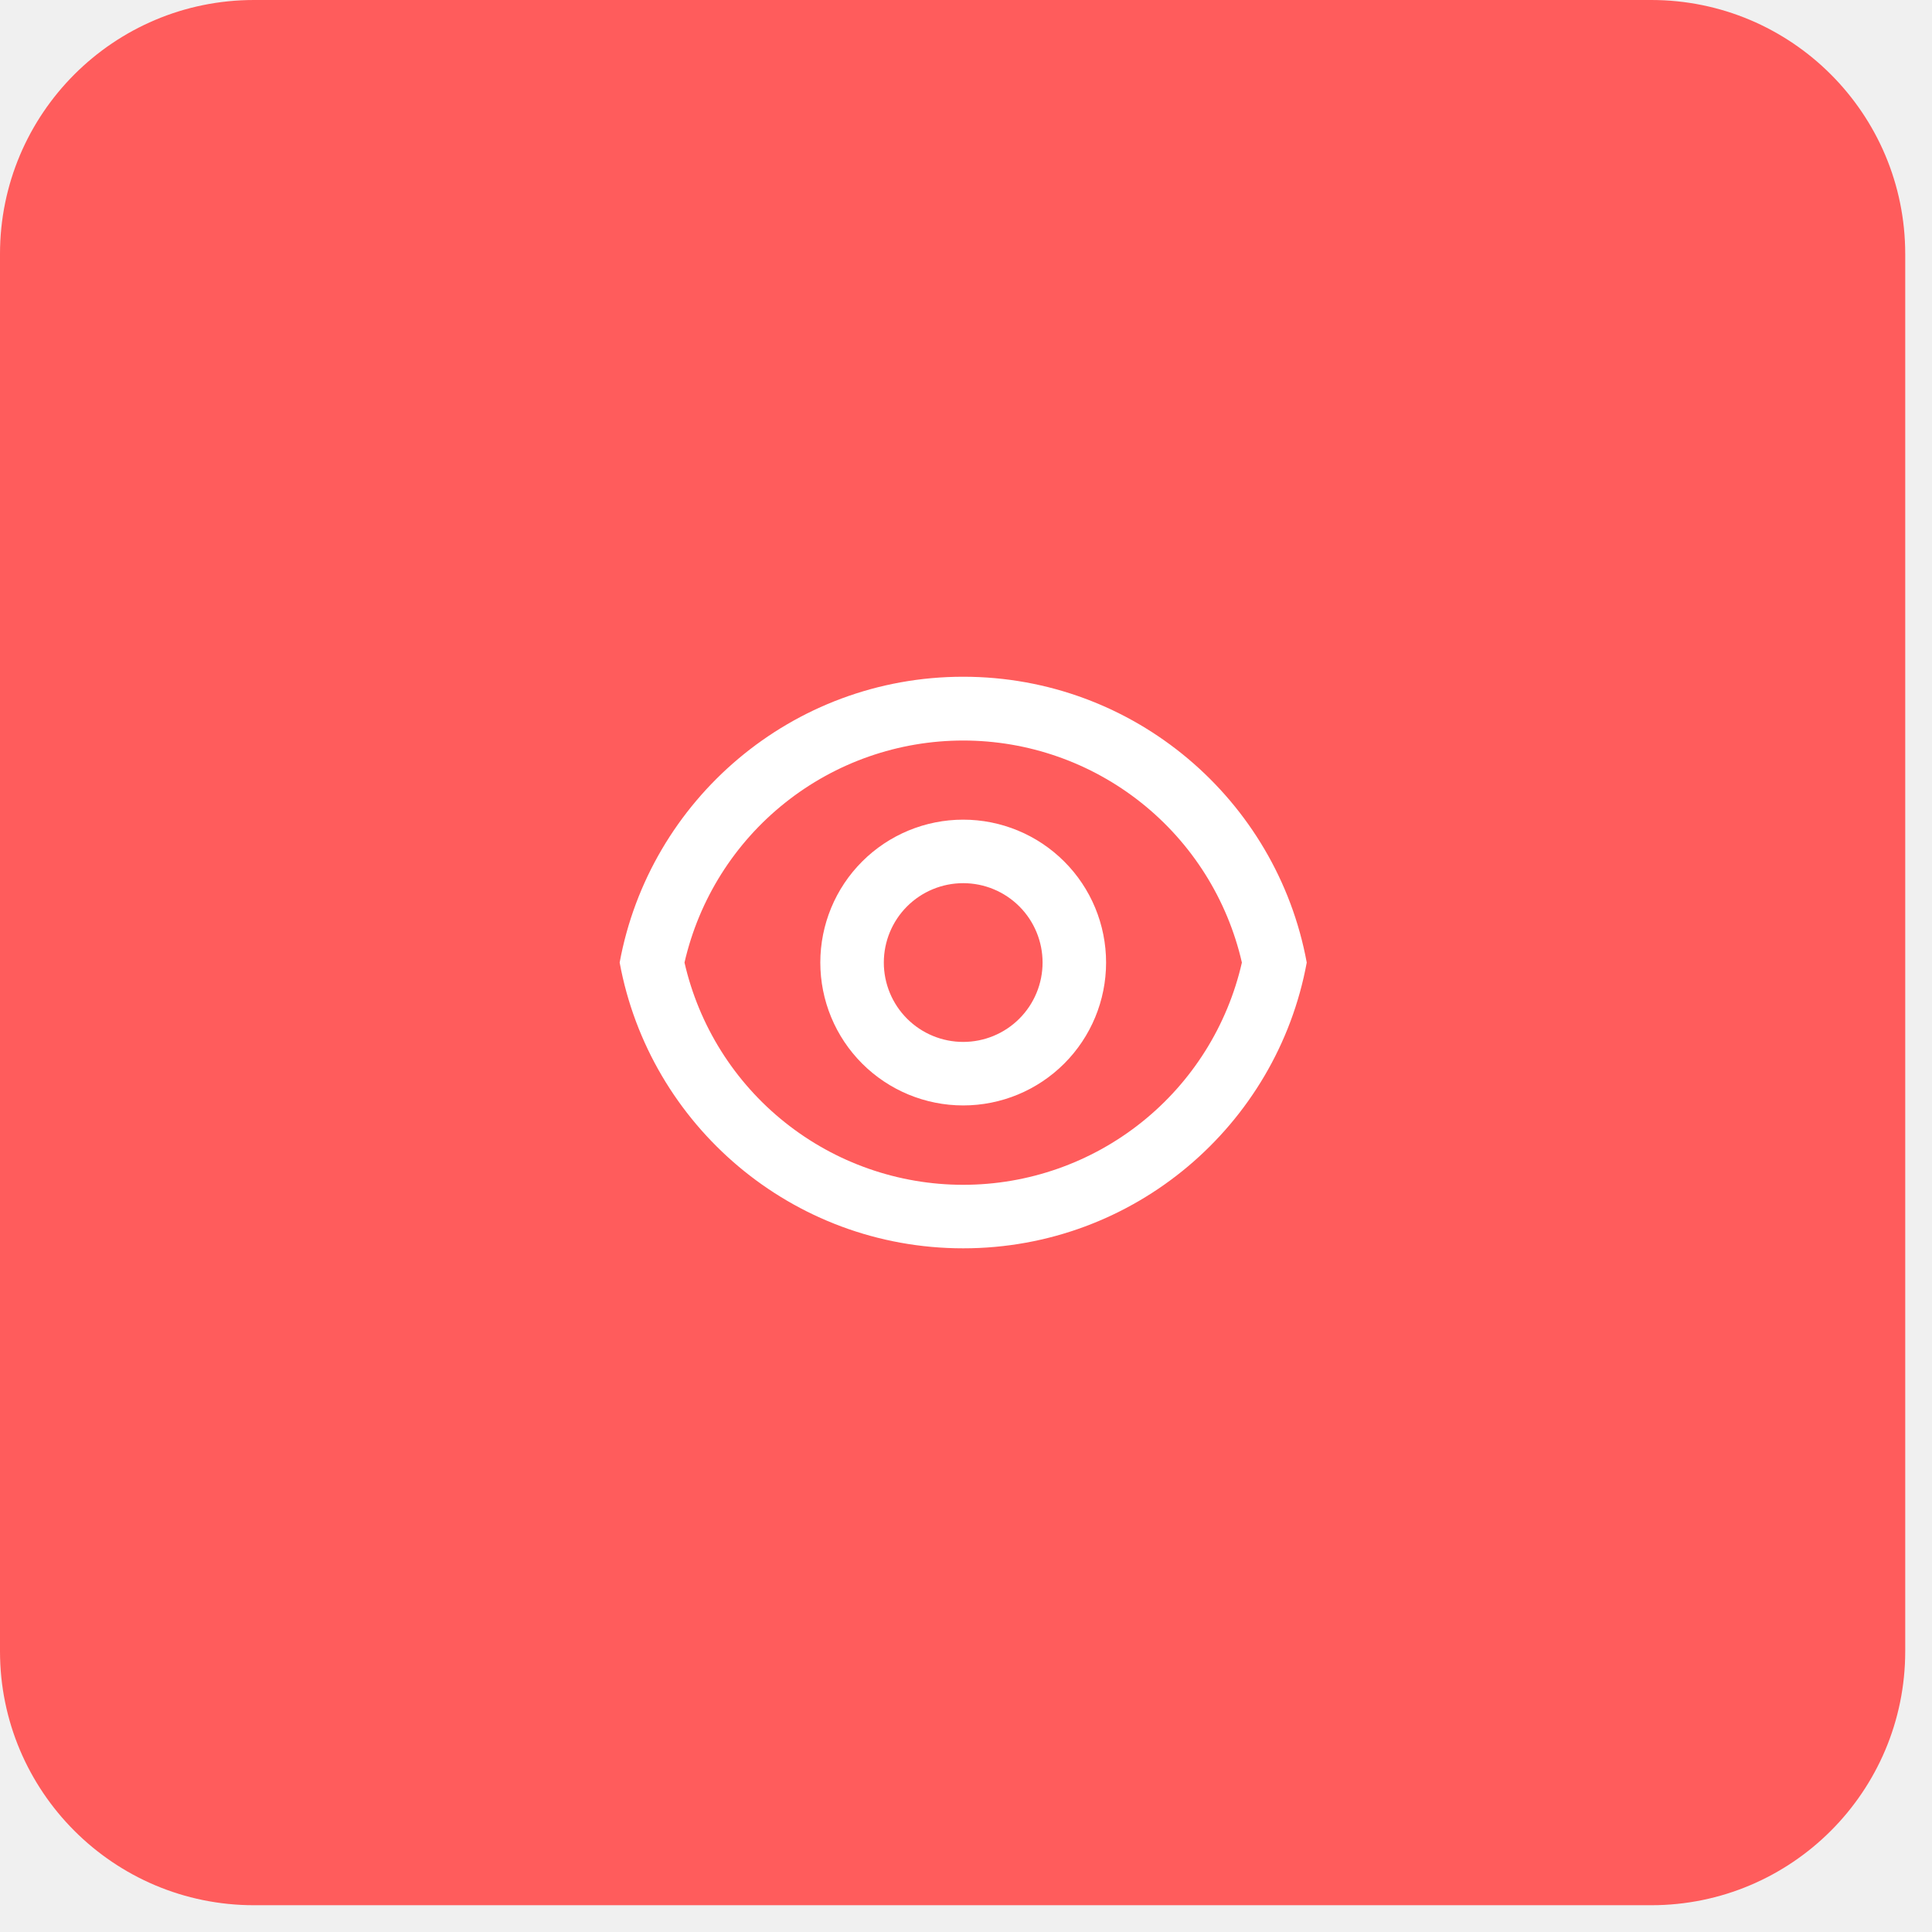
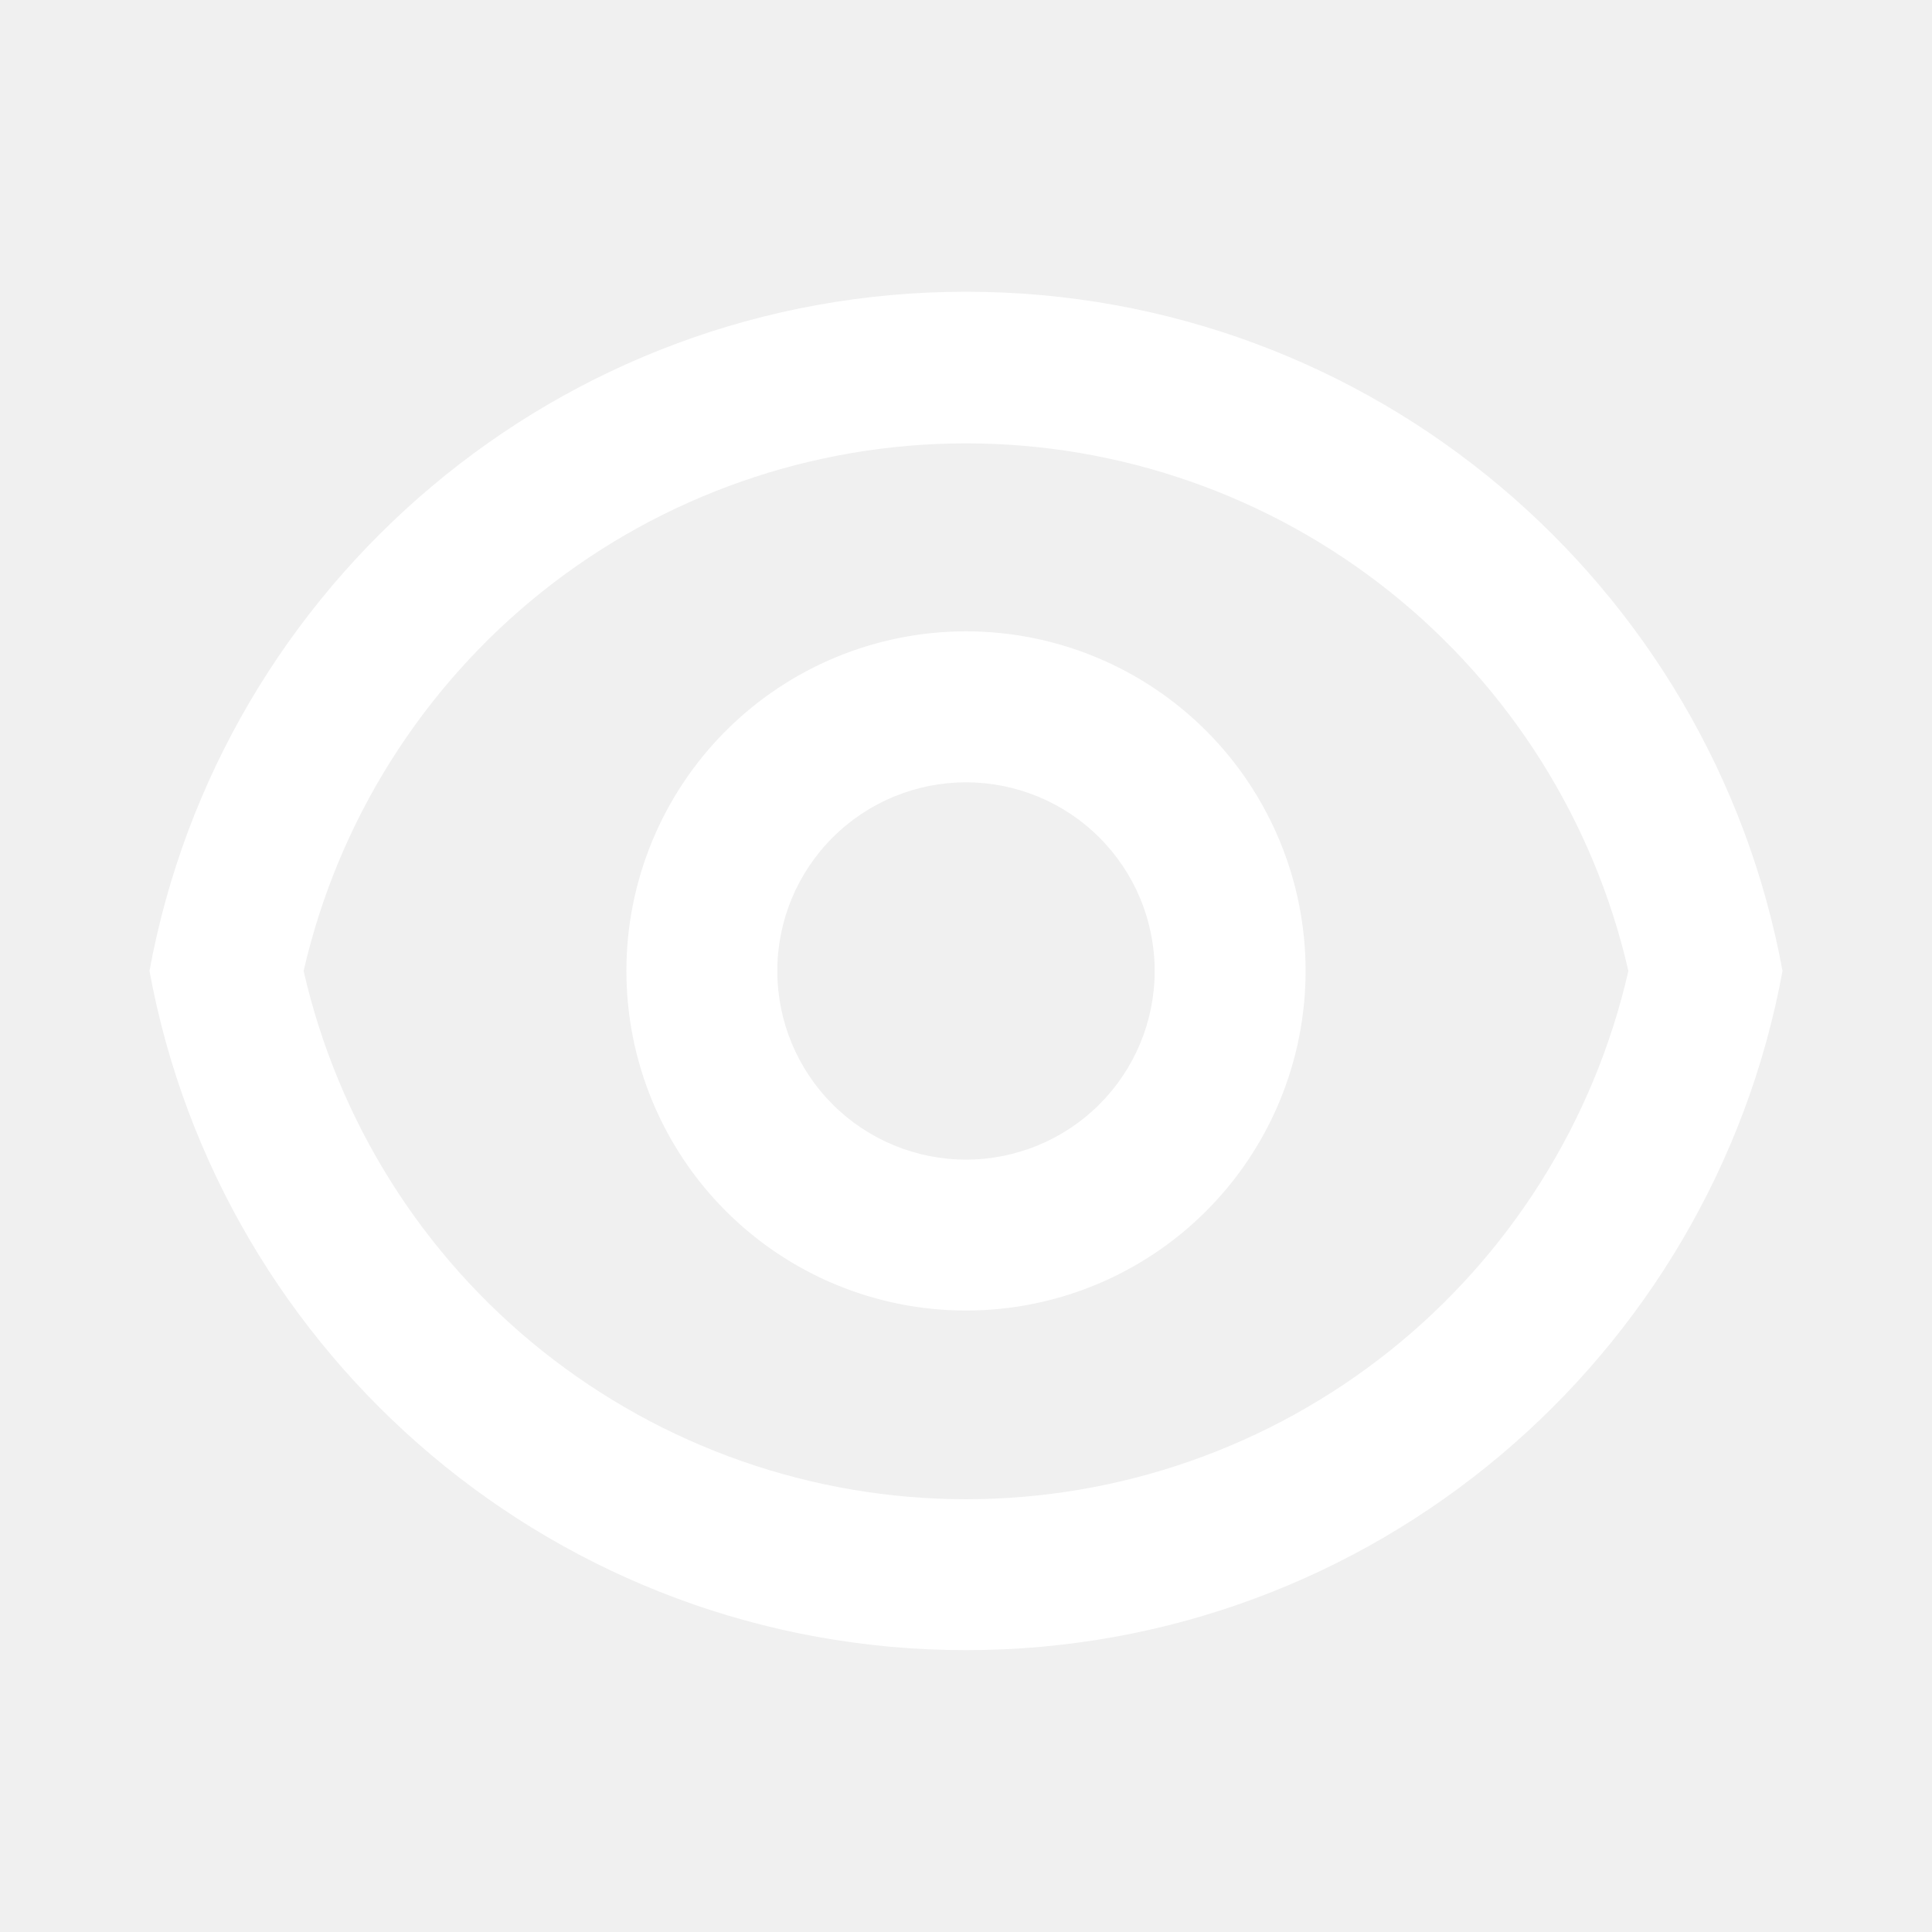
- <svg xmlns="http://www.w3.org/2000/svg" width="71" height="71" viewBox="0 0 71 71" fill="none">
-   <rect width="70.016" height="70.016" rx="9.335" fill="#FF5C5C" />
-   <g clip-path="url(#clip0_989_700)">
-     <path d="M35.397 24.87C41.689 24.87 46.924 29.398 48.022 35.373C46.925 41.347 41.689 45.875 35.397 45.875C29.105 45.875 23.87 41.347 22.772 35.373C23.869 29.398 29.105 24.87 35.397 24.87ZM35.397 43.541C37.777 43.541 40.086 42.733 41.947 41.248C43.808 39.765 45.109 37.693 45.639 35.373C45.107 33.054 43.805 30.985 41.944 29.503C40.084 28.021 37.776 27.214 35.397 27.214C33.019 27.214 30.71 28.021 28.85 29.503C26.989 30.985 25.687 33.054 25.155 35.373C25.685 37.693 26.987 39.765 28.847 41.248C30.708 42.733 33.017 43.541 35.397 43.541ZM35.397 40.624C34.004 40.624 32.669 40.071 31.684 39.086C30.699 38.101 30.146 36.766 30.146 35.373C30.146 33.98 30.699 32.644 31.684 31.66C32.669 30.675 34.004 30.122 35.397 30.122C36.79 30.122 38.125 30.675 39.11 31.66C40.095 32.644 40.648 33.98 40.648 35.373C40.648 36.766 40.095 38.101 39.11 39.086C38.125 40.071 36.79 40.624 35.397 40.624ZM35.397 38.29C36.171 38.29 36.913 37.983 37.46 37.436C38.007 36.889 38.314 36.147 38.314 35.373C38.314 34.599 38.007 33.857 37.46 33.31C36.913 32.763 36.171 32.456 35.397 32.456C34.623 32.456 33.881 32.763 33.334 33.31C32.787 33.857 32.48 34.599 32.48 35.373C32.48 36.147 32.787 36.889 33.334 37.436C33.881 37.983 34.623 38.29 35.397 38.29Z" fill="white" />
+ <svg xmlns="http://www.w3.org/2000/svg" width="27" height="27" viewBox="0 0 27 27" fill="none">
+   <g clip-path="url(#clip0_1218_839)">
+     <path d="M13.5 4.077C19.187 4.077 23.918 8.169 24.911 13.569C23.919 18.969 19.187 23.061 13.5 23.061C7.813 23.061 3.082 18.969 2.089 13.569C3.081 8.169 7.813 4.077 13.5 4.077ZM13.5 20.952C15.651 20.952 17.738 20.221 19.42 18.88C21.101 17.539 22.278 15.666 22.757 13.569C22.276 11.474 21.099 9.604 19.417 8.264C17.736 6.925 15.65 6.196 13.5 6.196C11.35 6.196 9.264 6.925 7.582 8.264C5.901 9.604 4.724 11.474 4.243 13.569C4.722 15.666 5.898 17.539 7.58 18.88C9.262 20.221 11.349 20.952 13.5 20.952ZM13.5 18.315C12.241 18.315 11.034 17.815 10.144 16.925C9.254 16.035 8.754 14.828 8.754 13.569C8.754 12.311 9.254 11.103 10.144 10.213C11.034 9.323 12.241 8.823 13.5 8.823C14.759 8.823 15.966 9.323 16.856 10.213C17.746 11.103 18.246 12.311 18.246 13.569C18.246 14.828 17.746 16.035 16.856 16.925C15.966 17.815 14.759 18.315 13.5 18.315ZM13.5 16.206C14.199 16.206 14.87 15.928 15.364 15.434C15.859 14.939 16.137 14.269 16.137 13.569C16.137 12.87 15.859 12.199 15.364 11.705C14.87 11.21 14.199 10.933 13.5 10.933C12.801 10.933 12.13 11.21 11.636 11.705C11.141 12.199 10.863 12.87 10.863 13.569C10.863 14.269 11.141 14.939 11.636 15.434C12.13 15.928 12.801 16.206 13.5 16.206Z" fill="white" />
  </g>
  <defs>
-     <clipPath id="clip0_989_700">
-       <rect width="28.006" height="28.006" fill="white" transform="translate(21.3938 21.3696)" />
+     <clipPath id="clip0_1218_839">
+       <rect width="25.312" height="25.312" fill="white" transform="translate(0.84375 0.913086)" />
    </clipPath>
  </defs>
</svg>
